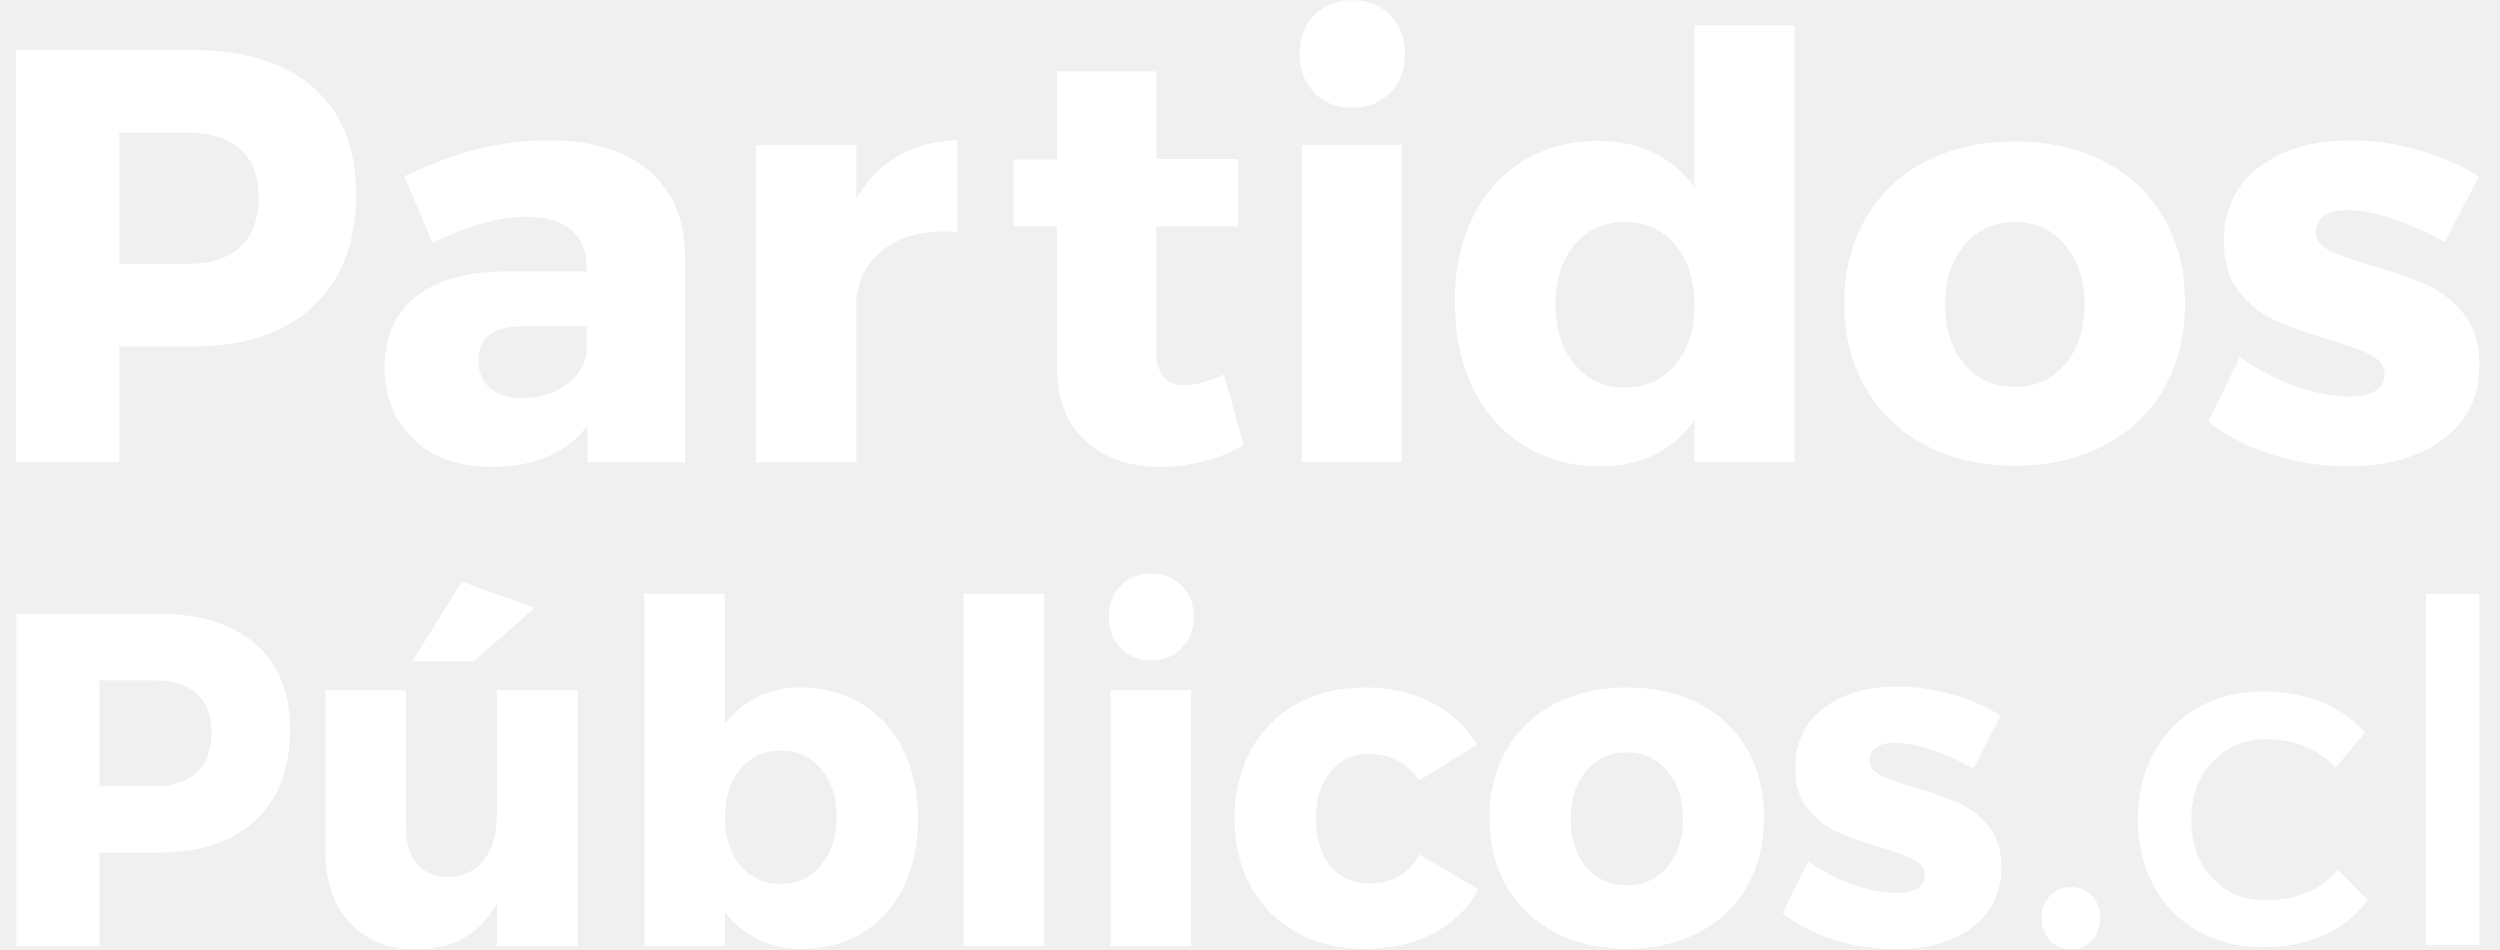
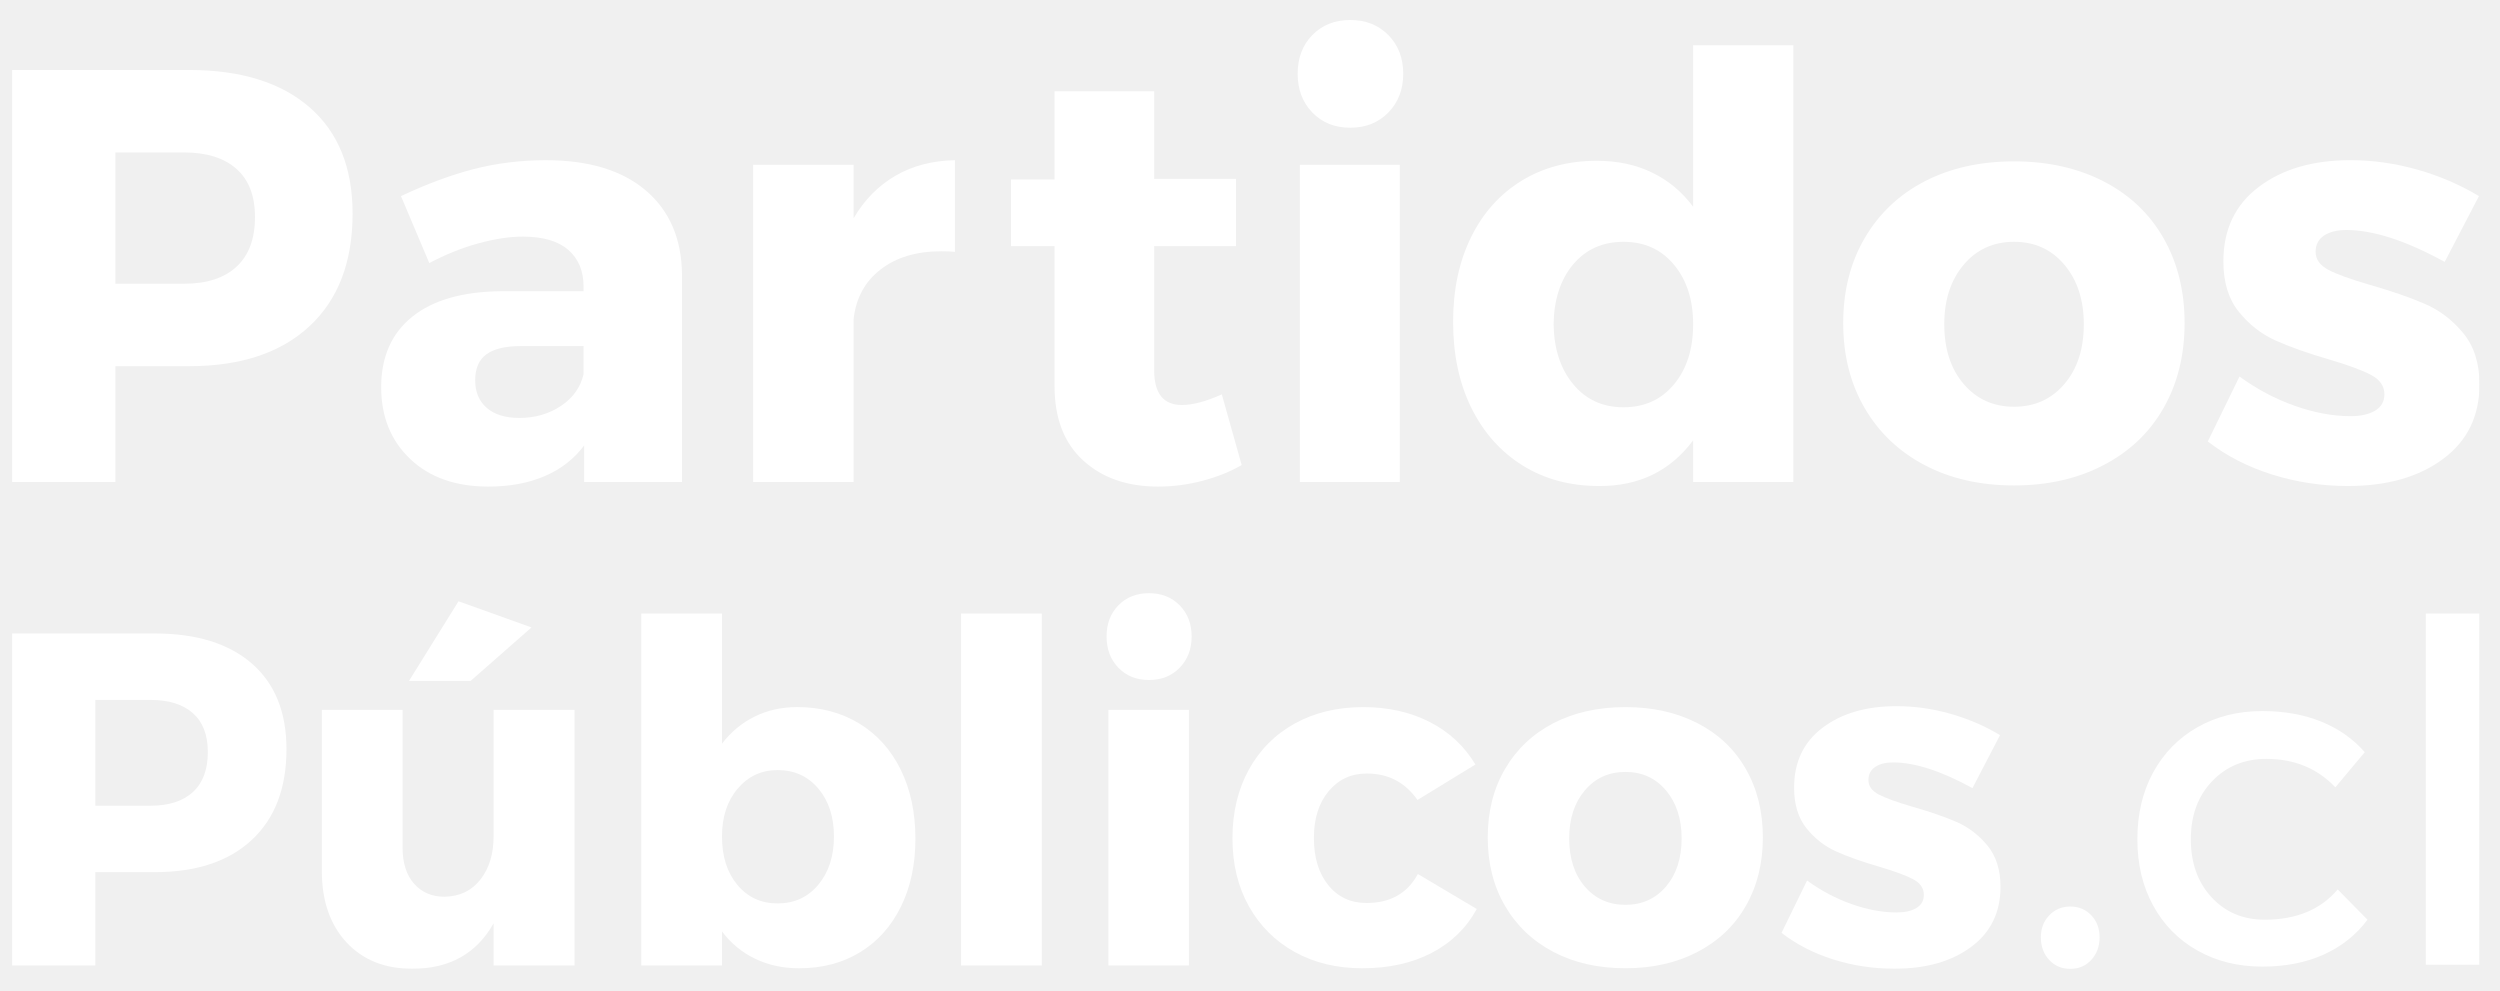
- <svg xmlns="http://www.w3.org/2000/svg" xmlns:xlink="http://www.w3.org/1999/xlink" width="108px" height="41px" viewBox="0 0 108 41" version="1.1">
+ <svg xmlns="http://www.w3.org/2000/svg" xmlns:xlink="http://www.w3.org/1999/xlink" width="101px" height="40px" viewBox="0 0 101 40" version="1.1">
  <defs>
-     <polygon id="path-1" points="0 41.01 106.418 41.01 106.418 0 0 0" />
+     <polygon id="path-1" points="0 38.336 99.683 38.336 99.683 0 0 0" />
  </defs>
  <g id="Page-1" stroke="none" stroke-width="1" fill="none" fill-rule="evenodd">
-     <g id="Group-6" transform="translate(0.697199, 0.003913)">
-       <path d="M4.455,11.399 L7.41,11.399 C8.396,11.399 9.153,11.153 9.683,10.66 C10.211,10.168 10.476,9.453 10.476,8.518 C10.476,7.599 10.209,6.904 9.675,6.433 C9.143,5.959 8.386,5.725 7.41,5.725 L4.455,5.725 L4.455,11.399 L4.455,11.399 Z M12.831,3.774 C14.069,4.851 14.686,6.381 14.686,8.369 C14.686,10.454 14.069,12.075 12.831,13.23 C11.593,14.385 9.859,14.962 7.629,14.962 L4.455,14.962 L4.455,19.967 L0.001,19.967 L0.001,2.16 L7.629,2.16 C9.859,2.16 11.593,2.698 12.831,3.774 L12.831,3.774 Z" id="Fill-1" fill="#FFFFFF" />
-       <path d="M23.678,16.676 C24.195,16.328 24.516,15.872 24.647,15.311 L24.647,14.093 L21.926,14.093 C21.275,14.093 20.785,14.211 20.459,14.447 C20.135,14.683 19.973,15.058 19.973,15.571 C19.973,16.076 20.138,16.474 20.472,16.763 C20.804,17.053 21.275,17.198 21.876,17.198 C22.56,17.198 23.16,17.024 23.678,16.676 M27.333,7.369 C28.358,8.242 28.88,9.457 28.894,11.015 L28.894,19.966 L24.672,19.966 L24.672,18.389 C24.239,18.969 23.675,19.409 22.975,19.712 C22.274,20.014 21.466,20.165 20.545,20.165 C19.128,20.165 18.004,19.767 17.171,18.973 C16.336,18.179 15.919,17.143 15.919,15.869 C15.919,14.562 16.364,13.546 17.255,12.828 C18.147,12.106 19.426,11.738 21.094,11.721 L24.647,11.721 L24.647,11.523 C24.647,10.845 24.427,10.314 23.987,9.934 C23.549,9.552 22.894,9.362 22.021,9.362 C21.453,9.362 20.815,9.46 20.106,9.654 C19.399,9.848 18.694,10.133 17.994,10.505 L16.773,7.611 C17.873,7.091 18.918,6.701 19.911,6.444 C20.905,6.188 21.943,6.059 23.023,6.059 C24.872,6.059 26.308,6.497 27.333,7.369" id="Fill-3" fill="#FFFFFF" />
-       <path d="M38.102,6.73 C38.841,6.299 39.697,6.077 40.666,6.059 L40.666,10.02 C40.535,10.004 40.336,9.996 40.068,9.996 C39.002,9.996 38.129,10.258 37.455,10.784 C36.779,11.31 36.394,12.024 36.295,12.927 L36.295,19.966 L31.96,19.966 L31.96,6.258 L36.295,6.258 L36.295,8.568 C36.76,7.772 37.361,7.161 38.102,6.73" id="Fill-5" fill="#FFFFFF" />
-       <path d="M51.356,19.911 C50.723,20.079 50.081,20.165 49.427,20.165 C48.093,20.165 47.015,19.79 46.194,19.034 C45.37,18.282 44.96,17.21 44.96,15.82 L44.96,9.773 L43.082,9.773 L43.082,6.892 L44.96,6.892 L44.96,3.079 L49.257,3.079 L49.257,6.866 L52.786,6.866 L52.786,9.773 L49.257,9.773 L49.257,15.136 C49.257,16.137 49.655,16.639 50.455,16.639 C50.919,16.639 51.493,16.487 52.175,16.179 L53.031,19.233 C52.551,19.515 51.992,19.741 51.356,19.911" id="Fill-7" fill="#FFFFFF" />
+     <g id="Group-6" transform="translate(0.488515, 0.808006)">
+       <path d="M4.173,10.655 L6.941,10.655 C7.865,10.655 8.574,10.426 9.07,9.964 C9.564,9.505 9.813,8.836 9.813,7.963 C9.813,7.104 9.563,6.454 9.062,6.014 C8.565,5.571 7.856,5.351 6.941,5.351 L4.173,5.351 L4.173,10.655 L4.173,10.655 Z M12.019,3.528 C13.178,4.535 13.756,5.965 13.756,7.823 C13.756,9.772 13.178,11.287 12.019,12.367 C10.859,13.447 9.235,13.986 7.147,13.986 L4.173,13.986 L4.173,18.664 L0.001,18.664 L0.001,2.019 L7.147,2.019 C9.235,2.019 10.859,2.522 12.019,3.528 L12.019,3.528 Z" id="Fill-1" fill="#FFFFFF" />
+       <path d="M22.179,15.588 C22.664,15.263 22.964,14.837 23.087,14.312 L23.087,13.174 L20.538,13.174 C19.929,13.174 19.47,13.284 19.164,13.505 C18.86,13.726 18.709,14.076 18.709,14.556 C18.709,15.027 18.863,15.399 19.176,15.67 C19.488,15.941 19.929,16.077 20.492,16.077 C21.132,16.077 21.694,15.913 22.179,15.588 M25.603,6.888 C26.563,7.705 27.052,8.84 27.065,10.296 L27.065,18.664 L23.11,18.664 L23.11,17.19 C22.705,17.732 22.176,18.144 21.521,18.426 C20.864,18.709 20.107,18.85 19.245,18.85 C17.918,18.85 16.864,18.478 16.084,17.735 C15.302,16.993 14.911,16.025 14.911,14.834 C14.911,13.612 15.329,12.663 16.163,11.991 C16.998,11.317 18.196,10.972 19.759,10.957 L23.087,10.957 L23.087,10.771 C23.087,10.138 22.881,9.642 22.468,9.286 C22.059,8.929 21.445,8.751 20.627,8.751 C20.095,8.751 19.498,8.843 18.834,9.025 C18.171,9.206 17.511,9.472 16.855,9.82 L15.711,7.115 C16.742,6.628 17.721,6.264 18.65,6.023 C19.581,5.784 20.554,5.664 21.566,5.664 C23.298,5.664 24.643,6.073 25.603,6.888" id="Fill-3" fill="#FFFFFF" />
+       <path d="M35.69,6.291 C36.383,5.888 37.185,5.681 38.092,5.664 L38.092,9.367 C37.97,9.352 37.783,9.344 37.532,9.344 C36.534,9.344 35.716,9.589 35.084,10.081 C34.451,10.572 34.091,11.24 33.998,12.084 L33.998,18.664 L29.937,18.664 L29.937,5.85 L33.998,5.85 L33.998,8.009 C34.433,7.265 34.996,6.694 35.69,6.291" id="Fill-5" fill="#FFFFFF" />
+       <path d="M48.106,18.612 C47.513,18.77 46.911,18.85 46.299,18.85 C45.049,18.85 44.039,18.499 43.271,17.793 C42.499,17.09 42.115,16.087 42.115,14.789 L42.115,9.135 L40.355,9.135 L40.355,6.442 L42.115,6.442 L42.115,2.879 L46.14,2.879 L46.14,6.418 L49.445,6.418 L49.445,9.135 L46.14,9.135 L46.14,14.149 C46.14,15.085 46.512,15.554 47.261,15.554 C47.696,15.554 48.234,15.412 48.873,15.124 L49.675,17.979 C49.225,18.242 48.702,18.454 48.106,18.612" id="Fill-7" fill="#FFFFFF" />
      <mask id="mask-2" fill="white">
        <use xlink:href="#path-1" />
      </mask>
      <g id="Clip-10" />
-       <path d="M55.541,19.967 L59.851,19.967 L59.851,6.258 L55.541,6.258 L55.541,19.967 Z M59.357,0.651 C59.784,1.086 59.999,1.644 59.999,2.321 C59.999,3.001 59.784,3.559 59.357,3.999 C58.929,4.437 58.383,4.655 57.715,4.655 C57.047,4.655 56.504,4.437 56.079,3.999 C55.656,3.559 55.446,3.001 55.446,2.321 C55.446,1.644 55.656,1.086 56.079,0.651 C56.504,0.217 57.047,0 57.715,0 C58.383,0 58.929,0.217 59.357,0.651 L59.357,0.651 Z" id="Fill-9" fill="#FFFFFF" mask="url(#mask-2)" />
-       <path d="M71.679,15.744 C72.228,15.083 72.503,14.217 72.503,13.15 C72.503,12.098 72.228,11.241 71.679,10.58 C71.131,9.916 70.404,9.586 69.499,9.586 C68.596,9.586 67.872,9.913 67.325,10.567 C66.781,11.22 66.5,12.082 66.485,13.15 C66.5,14.217 66.784,15.083 67.333,15.744 C67.882,16.407 68.604,16.737 69.499,16.737 C70.404,16.737 71.131,16.407 71.679,15.744 L71.679,15.744 Z M76.824,19.966 L72.503,19.966 L72.503,18.166 C71.519,19.49 70.167,20.149 68.451,20.141 C67.196,20.141 66.097,19.845 65.148,19.253 C64.2,18.661 63.464,17.831 62.937,16.763 C62.413,15.696 62.15,14.458 62.15,13.049 C62.15,11.658 62.408,10.439 62.925,9.387 C63.442,8.336 64.168,7.522 65.105,6.947 C66.04,6.372 67.123,6.085 68.351,6.085 C69.24,6.085 70.033,6.254 70.733,6.594 C71.433,6.932 72.023,7.425 72.503,8.071 L72.503,1.093 L76.824,1.093 L76.824,19.966 Z" id="Fill-11" fill="#FFFFFF" mask="url(#mask-2)" />
-       <path d="M84.17,10.579 C83.612,11.242 83.335,12.098 83.335,13.149 C83.335,14.218 83.612,15.077 84.17,15.731 C84.726,16.386 85.453,16.714 86.348,16.714 C87.236,16.714 87.958,16.386 88.516,15.731 C89.073,15.077 89.353,14.218 89.353,13.149 C89.353,12.098 89.073,11.242 88.516,10.579 C87.958,9.916 87.236,9.586 86.348,9.586 C85.453,9.586 84.726,9.916 84.17,10.579 M90.2,6.972 C91.32,7.548 92.183,8.365 92.789,9.424 C93.394,10.484 93.699,11.71 93.699,13.101 C93.699,14.49 93.394,15.715 92.789,16.776 C92.183,17.835 91.32,18.657 90.2,19.239 C89.082,19.823 87.797,20.116 86.348,20.116 C84.884,20.116 83.599,19.823 82.49,19.239 C81.384,18.657 80.52,17.835 79.903,16.776 C79.284,15.715 78.976,14.49 78.976,13.101 C78.976,11.71 79.284,10.484 79.903,9.424 C80.52,8.365 81.384,7.548 82.49,6.972 C83.599,6.398 84.884,6.11 86.348,6.11 C87.797,6.11 89.082,6.398 90.2,6.972" id="Fill-12" fill="#FFFFFF" mask="url(#mask-2)" />
-       <path d="M103.721,6.463 C104.674,6.731 105.566,7.114 106.395,7.611 L104.917,10.454 C103.249,9.536 101.832,9.076 100.671,9.076 C100.27,9.076 99.951,9.157 99.711,9.319 C99.472,9.481 99.35,9.714 99.35,10.021 C99.35,10.343 99.533,10.602 99.898,10.796 C100.267,10.992 100.865,11.208 101.694,11.448 C102.646,11.723 103.44,11.998 104.074,12.274 C104.711,12.552 105.259,12.973 105.724,13.541 C106.186,14.107 106.419,14.843 106.419,15.744 C106.419,17.119 105.895,18.194 104.844,18.972 C103.796,19.752 102.429,20.14 100.743,20.14 C99.612,20.14 98.52,19.973 97.472,19.643 C96.42,19.312 95.498,18.836 94.7,18.215 L96.067,15.409 C96.816,15.956 97.611,16.378 98.453,16.675 C99.296,16.973 100.094,17.122 100.854,17.122 C101.301,17.122 101.657,17.041 101.921,16.881 C102.187,16.719 102.317,16.486 102.317,16.179 C102.317,15.823 102.126,15.545 101.743,15.341 C101.36,15.139 100.762,14.917 99.949,14.676 C99.014,14.404 98.238,14.128 97.624,13.851 C97.009,13.575 96.479,13.161 96.037,12.609 C95.592,12.059 95.372,11.333 95.372,10.43 C95.372,9.057 95.88,7.985 96.897,7.215 C97.914,6.443 99.232,6.058 100.854,6.058 C101.813,6.058 102.769,6.194 103.721,6.463" id="Fill-13" fill="#FFFFFF" mask="url(#mask-2)" />
-       <path d="M3.59,33.958 L5.971,33.958 C6.766,33.958 7.375,33.759 7.803,33.363 C8.229,32.967 8.442,32.391 8.442,31.637 C8.442,30.896 8.226,30.337 7.797,29.956 C7.367,29.575 6.758,29.385 5.971,29.385 L3.59,29.385 L3.59,33.958 Z M10.341,27.813 C11.337,28.682 11.834,29.916 11.834,31.516 C11.834,33.198 11.337,34.503 10.341,35.433 C9.342,36.365 7.946,36.829 6.149,36.829 L3.59,36.829 L3.59,40.862 L-0.001,40.862 L-0.001,26.513 L6.149,26.513 C7.946,26.513 9.342,26.946 10.341,27.813 L10.341,27.813 Z" id="Fill-14" fill="#FFFFFF" mask="url(#mask-2)" />
-       <path d="M19.775,28.565 L17.117,28.565 L19.253,25.123 L22.4,26.253 L19.775,28.565 Z M24.259,40.863 L20.767,40.863 L20.767,39.041 C20.026,40.356 18.852,41.01 17.246,41.002 C16.065,41.002 15.123,40.62 14.417,39.858 C13.713,39.093 13.36,38.068 13.36,36.78 L13.36,29.815 L16.842,29.815 L16.842,35.779 C16.842,36.432 17.006,36.948 17.334,37.325 C17.663,37.702 18.102,37.891 18.654,37.891 C19.309,37.878 19.824,37.629 20.201,37.146 C20.579,36.662 20.767,36.036 20.767,35.269 L20.767,29.815 L24.259,29.815 L24.259,40.863 Z" id="Fill-15" fill="#FFFFFF" mask="url(#mask-2)" />
-       <path d="M34.774,37.37 C35.222,36.829 35.446,36.136 35.446,35.288 C35.446,34.442 35.222,33.751 34.774,33.218 C34.324,32.684 33.738,32.417 33.016,32.417 C32.322,32.417 31.747,32.684 31.296,33.218 C30.843,33.751 30.618,34.442 30.618,35.288 C30.618,36.15 30.839,36.847 31.281,37.379 C31.724,37.913 32.302,38.18 33.016,38.18 C33.738,38.18 34.324,37.912 34.774,37.37 M36.529,30.4 C37.304,30.871 37.902,31.537 38.325,32.396 C38.748,33.258 38.959,34.254 38.959,35.388 C38.959,36.496 38.751,37.475 38.334,38.321 C37.918,39.168 37.333,39.823 36.579,40.286 C35.823,40.75 34.946,40.983 33.944,40.983 C33.247,40.983 32.616,40.846 32.048,40.572 C31.48,40.299 31.005,39.904 30.618,39.392 L30.618,40.862 L27.136,40.862 L27.136,25.653 L30.618,25.653 L30.618,31.277 C31.005,30.769 31.472,30.379 32.024,30.106 C32.574,29.832 33.188,29.695 33.863,29.695 C34.868,29.695 35.757,29.931 36.529,30.4" id="Fill-16" fill="#FFFFFF" mask="url(#mask-2)" />
-       <polygon id="Fill-17" fill="#FFFFFF" mask="url(#mask-2)" points="40.928 40.861 44.411 40.861 44.411 25.652 40.928 25.652" />
-       <path d="M47.283,40.863 L50.756,40.863 L50.756,29.816 L47.283,29.816 L47.283,40.863 Z M50.357,25.296 C50.701,25.647 50.874,26.097 50.874,26.644 C50.874,27.19 50.701,27.64 50.357,27.994 C50.012,28.348 49.571,28.525 49.034,28.525 C48.496,28.525 48.057,28.348 47.714,27.994 C47.374,27.64 47.205,27.19 47.205,26.644 C47.205,26.097 47.374,25.647 47.714,25.296 C48.057,24.947 48.496,24.772 49.034,24.772 C49.571,24.772 50.012,24.947 50.357,25.296 L50.357,25.296 Z" id="Fill-18" fill="#FFFFFF" mask="url(#mask-2)" />
-       <path d="M61.144,30.341 C61.982,30.771 62.64,31.384 63.112,32.177 L60.614,33.709 C60.075,32.94 59.345,32.562 58.418,32.567 C57.75,32.567 57.204,32.822 56.78,33.333 C56.358,33.843 56.147,34.516 56.147,35.349 C56.147,36.196 56.352,36.876 56.765,37.39 C57.179,37.904 57.731,38.161 58.418,38.161 C59.442,38.161 60.18,37.744 60.631,36.91 L63.17,38.42 C62.724,39.242 62.075,39.873 61.228,40.318 C60.379,40.761 59.38,40.982 58.233,40.982 C57.131,40.982 56.156,40.746 55.315,40.277 C54.471,39.806 53.814,39.148 53.342,38.301 C52.869,37.455 52.634,36.476 52.634,35.368 C52.634,34.249 52.869,33.257 53.342,32.397 C53.814,31.536 54.477,30.871 55.329,30.401 C56.182,29.93 57.166,29.696 58.281,29.696 C59.35,29.696 60.305,29.911 61.144,30.341" id="Fill-19" fill="#FFFFFF" mask="url(#mask-2)" />
-       <path d="M67.83,33.298 C67.38,33.831 67.157,34.522 67.157,35.368 C67.157,36.23 67.38,36.922 67.83,37.45 C68.279,37.977 68.864,38.241 69.586,38.241 C70.301,38.241 70.882,37.977 71.334,37.45 C71.78,36.922 72.006,36.23 72.006,35.368 C72.006,34.522 71.78,33.831 71.334,33.298 C70.882,32.764 70.301,32.497 69.586,32.497 C68.864,32.497 68.279,32.764 67.83,33.298 M72.69,30.391 C73.592,30.855 74.288,31.513 74.775,32.367 C75.263,33.22 75.51,34.208 75.51,35.329 C75.51,36.45 75.263,37.437 74.775,38.291 C74.288,39.145 73.592,39.806 72.69,40.277 C71.788,40.748 70.753,40.982 69.586,40.982 C68.406,40.982 67.371,40.748 66.477,40.277 C65.585,39.806 64.89,39.145 64.392,38.291 C63.893,37.437 63.644,36.45 63.644,35.329 C63.644,34.208 63.893,33.22 64.392,32.367 C64.89,31.513 65.585,30.855 66.477,30.391 C67.371,29.928 68.406,29.695 69.586,29.695 C70.753,29.695 71.788,29.928 72.69,30.391" id="Fill-20" fill="#FFFFFF" mask="url(#mask-2)" />
-       <path d="M83.586,29.98 C84.353,30.197 85.073,30.506 85.739,30.907 L84.55,33.197 C83.206,32.457 82.064,32.086 81.127,32.086 C80.805,32.086 80.547,32.151 80.355,32.282 C80.161,32.411 80.064,32.601 80.064,32.848 C80.064,33.107 80.211,33.315 80.506,33.472 C80.803,33.629 81.285,33.804 81.953,33.998 C82.719,34.218 83.359,34.441 83.871,34.663 C84.383,34.888 84.825,35.227 85.2,35.683 C85.572,36.141 85.76,36.733 85.76,37.459 C85.76,38.567 85.337,39.434 84.491,40.062 C83.647,40.69 82.544,41.002 81.185,41.002 C80.275,41.002 79.394,40.869 78.55,40.602 C77.702,40.335 76.959,39.952 76.315,39.452 L77.417,37.191 C78.022,37.631 78.663,37.971 79.34,38.21 C80.019,38.451 80.663,38.571 81.275,38.571 C81.635,38.571 81.923,38.506 82.136,38.377 C82.349,38.246 82.454,38.058 82.454,37.81 C82.454,37.524 82.301,37.299 81.993,37.134 C81.684,36.971 81.201,36.793 80.545,36.599 C79.793,36.381 79.167,36.157 78.672,35.934 C78.176,35.711 77.75,35.378 77.393,34.935 C77.036,34.49 76.858,33.904 76.858,33.178 C76.858,32.07 77.266,31.206 78.087,30.587 C78.906,29.966 79.968,29.655 81.275,29.655 C82.048,29.655 82.82,29.763 83.586,29.98" id="Fill-21" fill="#FFFFFF" mask="url(#mask-2)" />
-       <path d="M89.674,38.693 C89.913,38.947 90.034,39.263 90.034,39.643 C90.034,40.034 89.913,40.361 89.674,40.622 C89.436,40.88 89.134,41.01 88.766,41.01 C88.407,41.01 88.105,40.882 87.863,40.626 C87.621,40.369 87.5,40.041 87.5,39.643 C87.5,39.263 87.621,38.947 87.863,38.693 C88.105,38.441 88.407,38.315 88.766,38.315 C89.134,38.315 89.436,38.441 89.674,38.693" id="Fill-22" fill="#FFFFFF" mask="url(#mask-2)" />
-       <path d="M99.6,30.326 C100.349,30.632 100.972,31.072 101.47,31.644 L100.202,33.161 C99.425,32.343 98.432,31.934 97.229,31.934 C96.279,31.934 95.498,32.256 94.888,32.898 C94.275,33.54 93.968,34.376 93.968,35.408 C93.968,36.434 94.267,37.27 94.862,37.915 C95.459,38.561 96.22,38.884 97.151,38.884 C98.518,38.884 99.568,38.447 100.303,37.575 L101.588,38.884 C101.103,39.536 100.478,40.037 99.708,40.387 C98.938,40.736 98.054,40.911 97.052,40.911 C96.004,40.911 95.072,40.679 94.253,40.217 C93.436,39.754 92.8,39.107 92.345,38.274 C91.888,37.443 91.662,36.487 91.662,35.408 C91.662,34.316 91.888,33.354 92.345,32.518 C92.8,31.683 93.436,31.031 94.253,30.565 C95.072,30.099 96.004,29.866 97.052,29.866 C98,29.866 98.851,30.02 99.6,30.326" id="Fill-23" fill="#FFFFFF" mask="url(#mask-2)" />
-       <polygon id="Fill-24" fill="#FFFFFF" mask="url(#mask-2)" points="104.101 40.831 106.418 40.831 106.418 25.652 104.101 25.652" />
+       <path d="M52.026,18.664 L56.063,18.664 L56.063,5.85 L52.026,5.85 L52.026,18.664 Z M55.6,0.608 C56.001,1.015 56.202,1.536 56.202,2.17 C56.202,2.805 56.001,3.327 55.6,3.738 C55.199,4.148 54.688,4.352 54.062,4.352 C53.437,4.352 52.927,4.148 52.53,3.738 C52.133,3.327 51.937,2.805 51.937,2.17 C51.937,1.536 52.133,1.015 52.53,0.608 C52.927,0.203 53.437,0 54.062,0 C54.688,0 55.199,0.203 55.6,0.608 L55.6,0.608 Z" id="Fill-9" fill="#FFFFFF" mask="url(#mask-2)" />
+       <path d="M67.143,14.717 C67.657,14.099 67.914,13.29 67.914,12.292 C67.914,11.309 67.657,10.508 67.143,9.89 C66.629,9.27 65.948,8.961 65.1,8.961 C64.254,8.961 63.576,9.267 63.064,9.877 C62.555,10.488 62.291,11.294 62.277,12.292 C62.291,13.29 62.558,14.099 63.071,14.717 C63.585,15.337 64.262,15.646 65.1,15.646 C65.948,15.646 66.629,15.337 67.143,14.717 L67.143,14.717 Z M71.962,18.664 L67.914,18.664 L67.914,16.981 C66.992,18.219 65.726,18.835 64.119,18.827 C62.943,18.827 61.914,18.55 61.025,17.997 C60.137,17.444 59.447,16.668 58.954,15.67 C58.462,14.672 58.217,13.515 58.217,12.198 C58.217,10.898 58.458,9.758 58.942,8.775 C59.426,7.792 60.107,7.032 60.984,6.494 C61.86,5.957 62.875,5.688 64.025,5.688 C64.858,5.688 65.601,5.846 66.256,6.164 C66.912,6.48 67.464,6.941 67.914,7.544 L67.914,1.022 L71.962,1.022 L71.962,18.664 Z" id="Fill-11" fill="#FFFFFF" mask="url(#mask-2)" />
+       <path d="M78.843,9.889 C78.32,10.509 78.06,11.309 78.06,12.292 C78.06,13.291 78.32,14.094 78.843,14.705 C79.364,15.317 80.045,15.624 80.883,15.624 C81.715,15.624 82.391,15.317 82.914,14.705 C83.435,14.094 83.697,13.291 83.697,12.292 C83.697,11.309 83.435,10.509 82.914,9.889 C82.391,9.269 81.715,8.961 80.883,8.961 C80.045,8.961 79.364,9.269 78.843,9.889 M84.491,6.517 C85.54,7.056 86.349,7.819 86.916,8.81 C87.483,9.8 87.769,10.946 87.769,12.246 C87.769,13.545 87.483,14.69 86.916,15.682 C86.349,16.672 85.54,17.44 84.491,17.984 C83.444,18.53 82.24,18.804 80.883,18.804 C79.511,18.804 78.308,18.53 77.269,17.984 C76.233,17.44 75.424,16.672 74.846,15.682 C74.266,14.69 73.977,13.545 73.977,12.246 C73.977,10.946 74.266,9.8 74.846,8.81 C75.424,7.819 76.233,7.056 77.269,6.517 C78.308,5.981 79.511,5.711 80.883,5.711 C82.24,5.711 83.444,5.981 84.491,6.517" id="Fill-12" fill="#FFFFFF" mask="url(#mask-2)" />
+       <path d="M97.157,6.041 C98.049,6.292 98.885,6.65 99.661,7.115 L98.277,9.773 C96.714,8.914 95.387,8.484 94.3,8.484 C93.924,8.484 93.625,8.56 93.4,8.711 C93.176,8.862 93.062,9.08 93.062,9.367 C93.062,9.668 93.233,9.91 93.576,10.092 C93.921,10.275 94.481,10.477 95.257,10.701 C96.15,10.958 96.893,11.215 97.487,11.474 C98.083,11.734 98.597,12.127 99.032,12.658 C99.466,13.187 99.683,13.875 99.683,14.717 C99.683,16.002 99.193,17.008 98.208,17.735 C97.227,18.464 95.946,18.827 94.367,18.827 C93.308,18.827 92.284,18.671 91.302,18.362 C90.318,18.052 89.454,17.608 88.706,17.027 L89.987,14.404 C90.689,14.915 91.434,15.31 92.222,15.588 C93.011,15.866 93.759,16.005 94.471,16.005 C94.89,16.005 95.223,15.93 95.47,15.78 C95.719,15.629 95.841,15.411 95.841,15.124 C95.841,14.791 95.663,14.531 95.304,14.34 C94.945,14.151 94.385,13.944 93.623,13.719 C92.747,13.465 92.02,13.206 91.445,12.948 C90.869,12.689 90.373,12.302 89.959,11.787 C89.542,11.273 89.336,10.594 89.336,9.75 C89.336,8.466 89.811,7.464 90.765,6.744 C91.717,6.023 92.951,5.663 94.471,5.663 C95.369,5.663 96.264,5.79 97.157,6.041" id="Fill-13" fill="#FFFFFF" mask="url(#mask-2)" />
+       <path d="M3.363,31.743 L5.593,31.743 C6.338,31.743 6.908,31.557 7.309,31.187 C7.708,30.817 7.908,30.278 7.908,29.574 C7.908,28.881 7.705,28.358 7.303,28.003 C6.901,27.646 6.33,27.469 5.593,27.469 L3.363,27.469 L3.363,31.743 Z M9.687,25.999 C10.619,26.811 11.085,27.965 11.085,29.46 C11.085,31.033 10.619,32.253 9.687,33.122 C8.751,33.993 7.443,34.427 5.76,34.427 L3.363,34.427 L3.363,38.197 L-0.001,38.197 L-0.001,24.784 L5.76,24.784 C7.443,24.784 8.751,25.189 9.687,25.999 L9.687,25.999 Z" id="Fill-14" fill="#FFFFFF" mask="url(#mask-2)" />
+       <path d="M18.523,26.702 L16.034,26.702 L18.035,23.484 L20.983,24.541 L18.523,26.702 Z M22.724,38.198 L19.453,38.198 L19.453,36.495 C18.759,37.724 17.659,38.335 16.155,38.328 C15.048,38.328 14.166,37.971 13.505,37.259 C12.845,36.543 12.514,35.585 12.514,34.381 L12.514,27.871 L15.776,27.871 L15.776,33.445 C15.776,34.056 15.93,34.539 16.237,34.891 C16.545,35.243 16.956,35.42 17.473,35.42 C18.087,35.408 18.569,35.175 18.922,34.723 C19.277,34.271 19.453,33.686 19.453,32.969 L19.453,27.871 L22.724,27.871 L22.724,38.198 Z" id="Fill-15" fill="#FFFFFF" mask="url(#mask-2)" />
+       <path d="M32.573,34.933 C32.993,34.428 33.203,33.779 33.203,32.987 C33.203,32.196 32.993,31.55 32.573,31.051 C32.151,30.552 31.603,30.303 30.927,30.303 C30.276,30.303 29.738,30.552 29.315,31.051 C28.89,31.55 28.68,32.196 28.68,32.987 C28.68,33.793 28.887,34.444 29.302,34.942 C29.716,35.441 30.258,35.69 30.927,35.69 C31.603,35.69 32.151,35.439 32.573,34.933 M34.217,28.417 C34.943,28.857 35.503,29.48 35.899,30.283 C36.296,31.089 36.494,32.02 36.494,33.08 C36.494,34.116 36.299,35.031 35.908,35.822 C35.518,36.614 34.97,37.226 34.264,37.659 C33.556,38.093 32.734,38.31 31.795,38.31 C31.143,38.31 30.551,38.182 30.02,37.926 C29.488,37.671 29.042,37.302 28.68,36.823 L28.68,38.197 L25.418,38.197 L25.418,23.98 L28.68,23.98 L28.68,29.237 C29.042,28.762 29.48,28.398 29.997,28.142 C30.513,27.887 31.088,27.758 31.719,27.758 C32.661,27.758 33.493,27.979 34.217,28.417" id="Fill-16" fill="#FFFFFF" mask="url(#mask-2)" />
+       <polygon id="Fill-17" fill="#FFFFFF" mask="url(#mask-2)" points="38.338 38.197 41.6 38.197 41.6 23.979 38.338 23.979" />
+       <path d="M44.29,38.198 L47.544,38.198 L47.544,27.871 L44.29,27.871 L44.29,38.198 Z M47.17,23.647 C47.492,23.975 47.654,24.395 47.654,24.906 C47.654,25.417 47.492,25.837 47.17,26.169 C46.847,26.5 46.434,26.664 45.93,26.664 C45.427,26.664 45.016,26.5 44.694,26.169 C44.375,25.837 44.217,25.417 44.217,24.906 C44.217,24.395 44.375,23.975 44.694,23.647 C45.016,23.32 45.427,23.157 45.93,23.157 C46.434,23.157 46.847,23.32 47.17,23.647 L47.17,23.647 Z" id="Fill-18" fill="#FFFFFF" mask="url(#mask-2)" />
+       <path d="M57.274,28.362 C58.059,28.764 58.675,29.337 59.118,30.078 L56.778,31.51 C56.273,30.792 55.589,30.438 54.72,30.443 C54.095,30.443 53.584,30.682 53.186,31.159 C52.791,31.636 52.593,32.265 52.593,33.043 C52.593,33.836 52.785,34.471 53.173,34.951 C53.56,35.432 54.077,35.673 54.72,35.673 C55.68,35.673 56.371,35.283 56.794,34.502 L59.172,35.915 C58.754,36.683 58.147,37.272 57.353,37.688 C56.557,38.102 55.622,38.31 54.548,38.31 C53.515,38.31 52.602,38.089 51.814,37.65 C51.023,37.21 50.408,36.595 49.965,35.803 C49.523,35.012 49.303,34.097 49.303,33.061 C49.303,32.015 49.523,31.088 49.965,30.284 C50.408,29.48 51.029,28.858 51.828,28.418 C52.626,27.978 53.548,27.759 54.592,27.759 C55.593,27.759 56.489,27.96 57.274,28.362" id="Fill-19" fill="#FFFFFF" mask="url(#mask-2)" />
+       <path d="M63.537,31.126 C63.116,31.625 62.907,32.271 62.907,33.061 C62.907,33.867 63.116,34.514 63.537,35.007 C63.957,35.5 64.505,35.747 65.182,35.747 C65.852,35.747 66.396,35.5 66.819,35.007 C67.237,34.514 67.449,33.867 67.449,33.061 C67.449,32.271 67.237,31.625 66.819,31.126 C66.396,30.627 65.852,30.378 65.182,30.378 C64.505,30.378 63.957,30.627 63.537,31.126 M68.089,28.409 C68.934,28.843 69.587,29.458 70.042,30.257 C70.5,31.053 70.731,31.977 70.731,33.025 C70.731,34.073 70.5,34.995 70.042,35.793 C69.587,36.592 68.934,37.21 68.089,37.65 C67.245,38.09 66.275,38.309 65.182,38.309 C64.076,38.309 63.107,38.09 62.269,37.65 C61.434,37.21 60.783,36.592 60.316,35.793 C59.849,34.995 59.616,34.073 59.616,33.025 C59.616,31.977 59.849,31.053 60.316,30.257 C60.783,29.458 61.434,28.843 62.269,28.409 C63.107,27.976 64.076,27.759 65.182,27.759 C66.275,27.759 67.245,27.976 68.089,28.409" id="Fill-20" fill="#FFFFFF" mask="url(#mask-2)" />
+       <path d="M78.296,28.025 C79.014,28.228 79.689,28.516 80.313,28.891 L79.199,31.032 C77.94,30.34 76.87,29.994 75.993,29.994 C75.69,29.994 75.449,30.054 75.269,30.177 C75.087,30.298 74.996,30.474 74.996,30.706 C74.996,30.948 75.135,31.143 75.41,31.289 C75.689,31.436 76.14,31.599 76.766,31.781 C77.484,31.986 78.083,32.195 78.562,32.402 C79.042,32.612 79.456,32.93 79.808,33.356 C80.156,33.784 80.332,34.338 80.332,35.016 C80.332,36.052 79.936,36.863 79.143,37.449 C78.352,38.036 77.32,38.328 76.046,38.328 C75.194,38.328 74.369,38.204 73.578,37.954 C72.784,37.705 72.088,37.346 71.485,36.879 L72.517,34.765 C73.084,35.177 73.684,35.494 74.318,35.718 C74.955,35.943 75.558,36.055 76.131,36.055 C76.468,36.055 76.738,35.995 76.937,35.874 C77.137,35.751 77.235,35.576 77.235,35.345 C77.235,35.077 77.092,34.867 76.803,34.713 C76.514,34.56 76.061,34.394 75.448,34.212 C74.743,34.008 74.156,33.799 73.693,33.591 C73.228,33.382 72.829,33.071 72.495,32.656 C72.16,32.24 71.993,31.693 71.993,31.014 C71.993,29.978 72.376,29.171 73.145,28.592 C73.912,28.011 74.907,27.721 76.131,27.721 C76.855,27.721 77.578,27.822 78.296,28.025" id="Fill-21" fill="#FFFFFF" mask="url(#mask-2)" />
+       <path d="M83.999,36.17 C84.222,36.407 84.335,36.702 84.335,37.058 C84.335,37.423 84.222,37.729 83.999,37.972 C83.775,38.214 83.492,38.335 83.148,38.335 C82.811,38.335 82.528,38.216 82.302,37.977 C82.076,37.736 81.962,37.429 81.962,37.058 C81.962,36.702 82.076,36.407 82.302,36.17 C82.528,35.934 82.811,35.816 83.148,35.816 C83.492,35.816 83.775,35.934 83.999,36.17" id="Fill-22" fill="#FFFFFF" mask="url(#mask-2)" />
+       <path d="M93.296,28.348 C93.998,28.634 94.581,29.045 95.048,29.58 L93.86,30.999 C93.132,30.234 92.202,29.851 91.075,29.851 C90.186,29.851 89.454,30.152 88.882,30.752 C88.309,31.352 88.021,32.134 88.021,33.099 C88.021,34.057 88.301,34.839 88.858,35.442 C89.417,36.046 90.13,36.348 91.002,36.348 C92.283,36.348 93.266,35.94 93.954,35.125 L95.158,36.348 C94.704,36.957 94.118,37.426 93.397,37.753 C92.676,38.079 91.848,38.243 90.909,38.243 C89.928,38.243 89.055,38.026 88.288,37.594 C87.522,37.162 86.926,36.557 86.5,35.778 C86.073,35.001 85.861,34.107 85.861,33.099 C85.861,32.078 86.073,31.179 86.5,30.397 C86.926,29.617 87.522,29.007 88.288,28.572 C89.055,28.136 89.928,27.919 90.909,27.919 C91.797,27.919 92.594,28.062 93.296,28.348" id="Fill-23" fill="#FFFFFF" mask="url(#mask-2)" />
+       <polygon id="Fill-24" fill="#FFFFFF" mask="url(#mask-2)" points="97.513 38.168 99.683 38.168 99.683 23.979 97.513 23.979" />
    </g>
  </g>
</svg>
